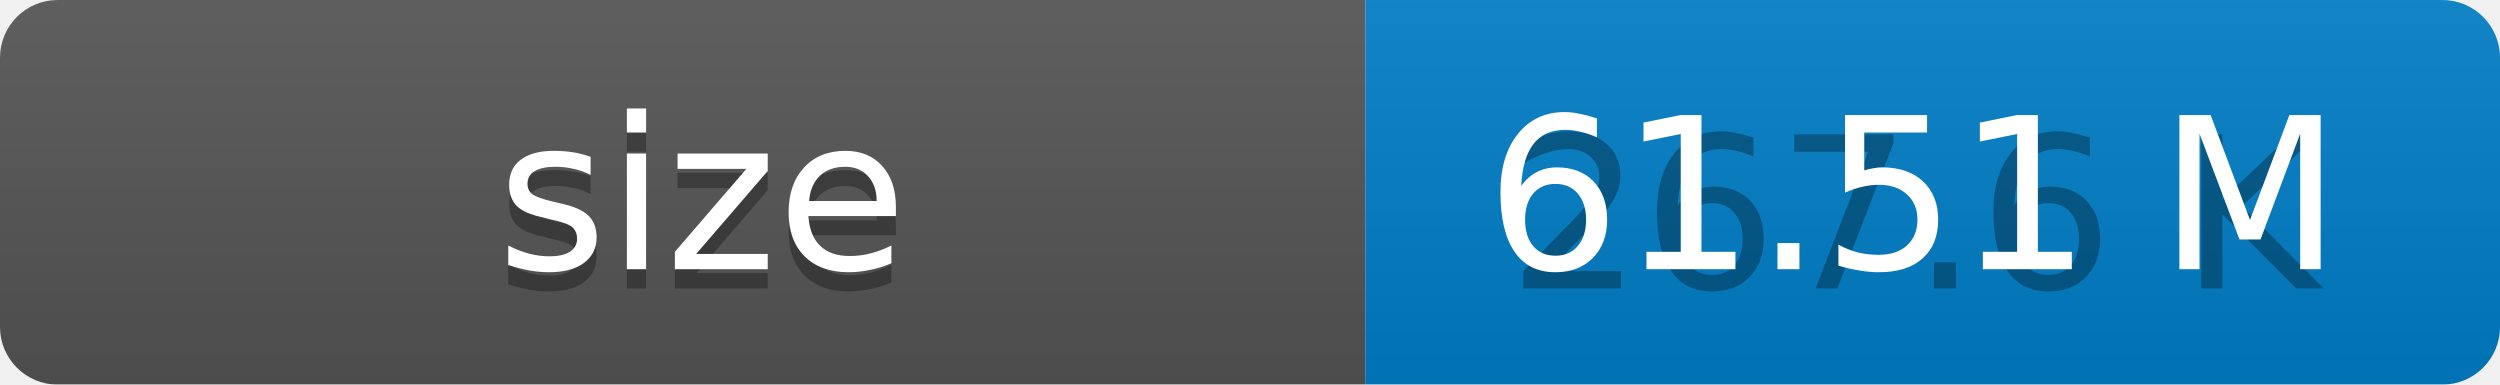
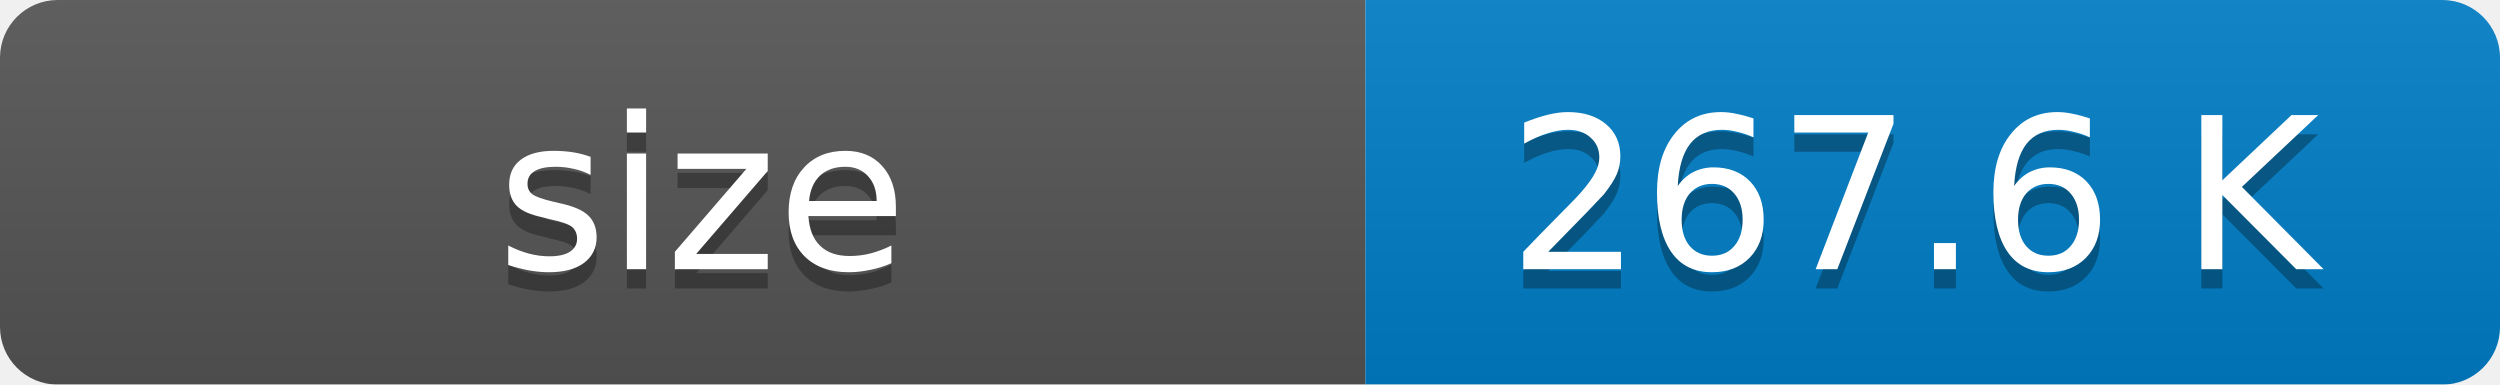
<svg xmlns="http://www.w3.org/2000/svg" width="130" height="20">
  <linearGradient id="b" x2="0" y2="100%">
    <stop offset="0" stop-color="#bbb" stop-opacity=".1" />
    <stop offset="1" stop-opacity=".1" />
  </linearGradient>
  <mask id="a">
    <rect width="130" height="20" rx="3" fill="#fff" />
  </mask>
  <g mask="url(#a)">
    <rect width="71" height="20" fill="#555" />
    <rect x="71" width="59" height="20" fill="#007ec6" />
    <rect width="130" height="20" fill="url(#b)" />
  </g>
  <g fill="#fff" text-anchor="middle" font-family="DejaVu Sans,Verdana,Geneva,sans-serif" font-size="11">
    <text x="36.5" y="15" fill="#010101" fill-opacity=".3">size</text>
    <text x="36.5" y="14">size</text>
    <text x="99.5" y="15" fill="#010101" fill-opacity=".3">267.6 K </text>
-     <text x="99.5" y="14">61.51 M </text>
+     <text x="99.5" y="14">267.6 K </text>
  </g>
</svg>
